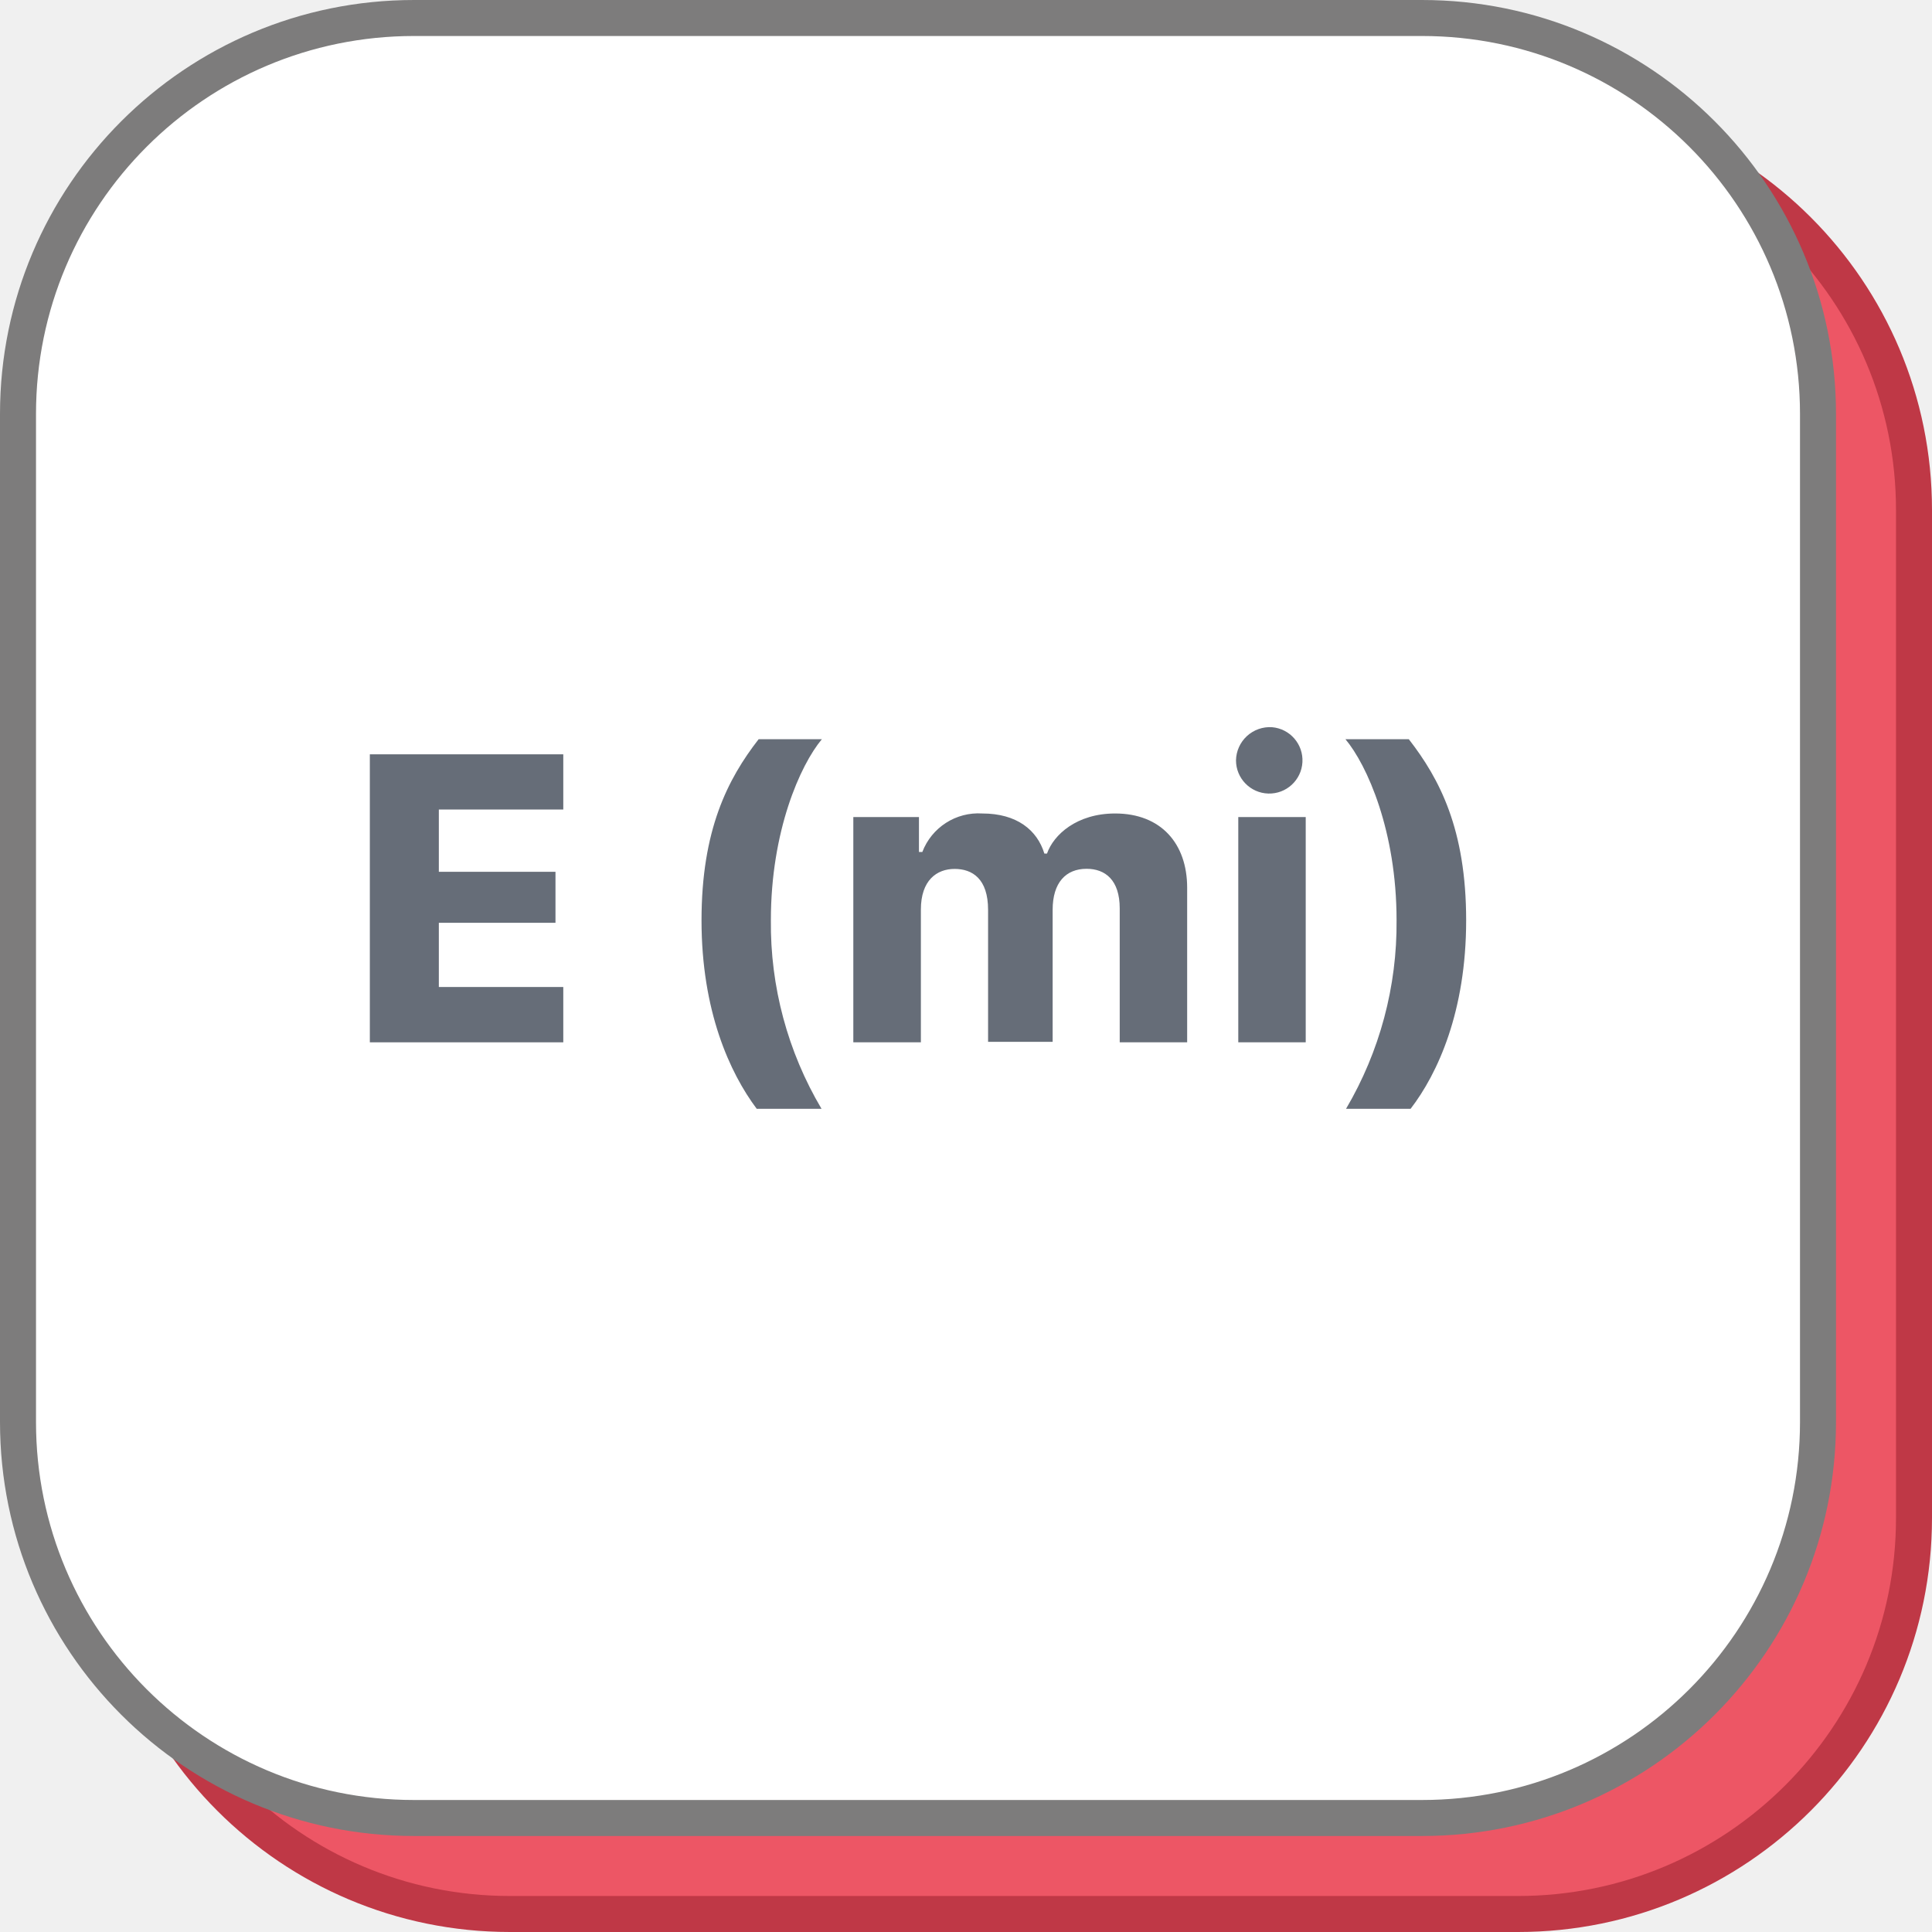
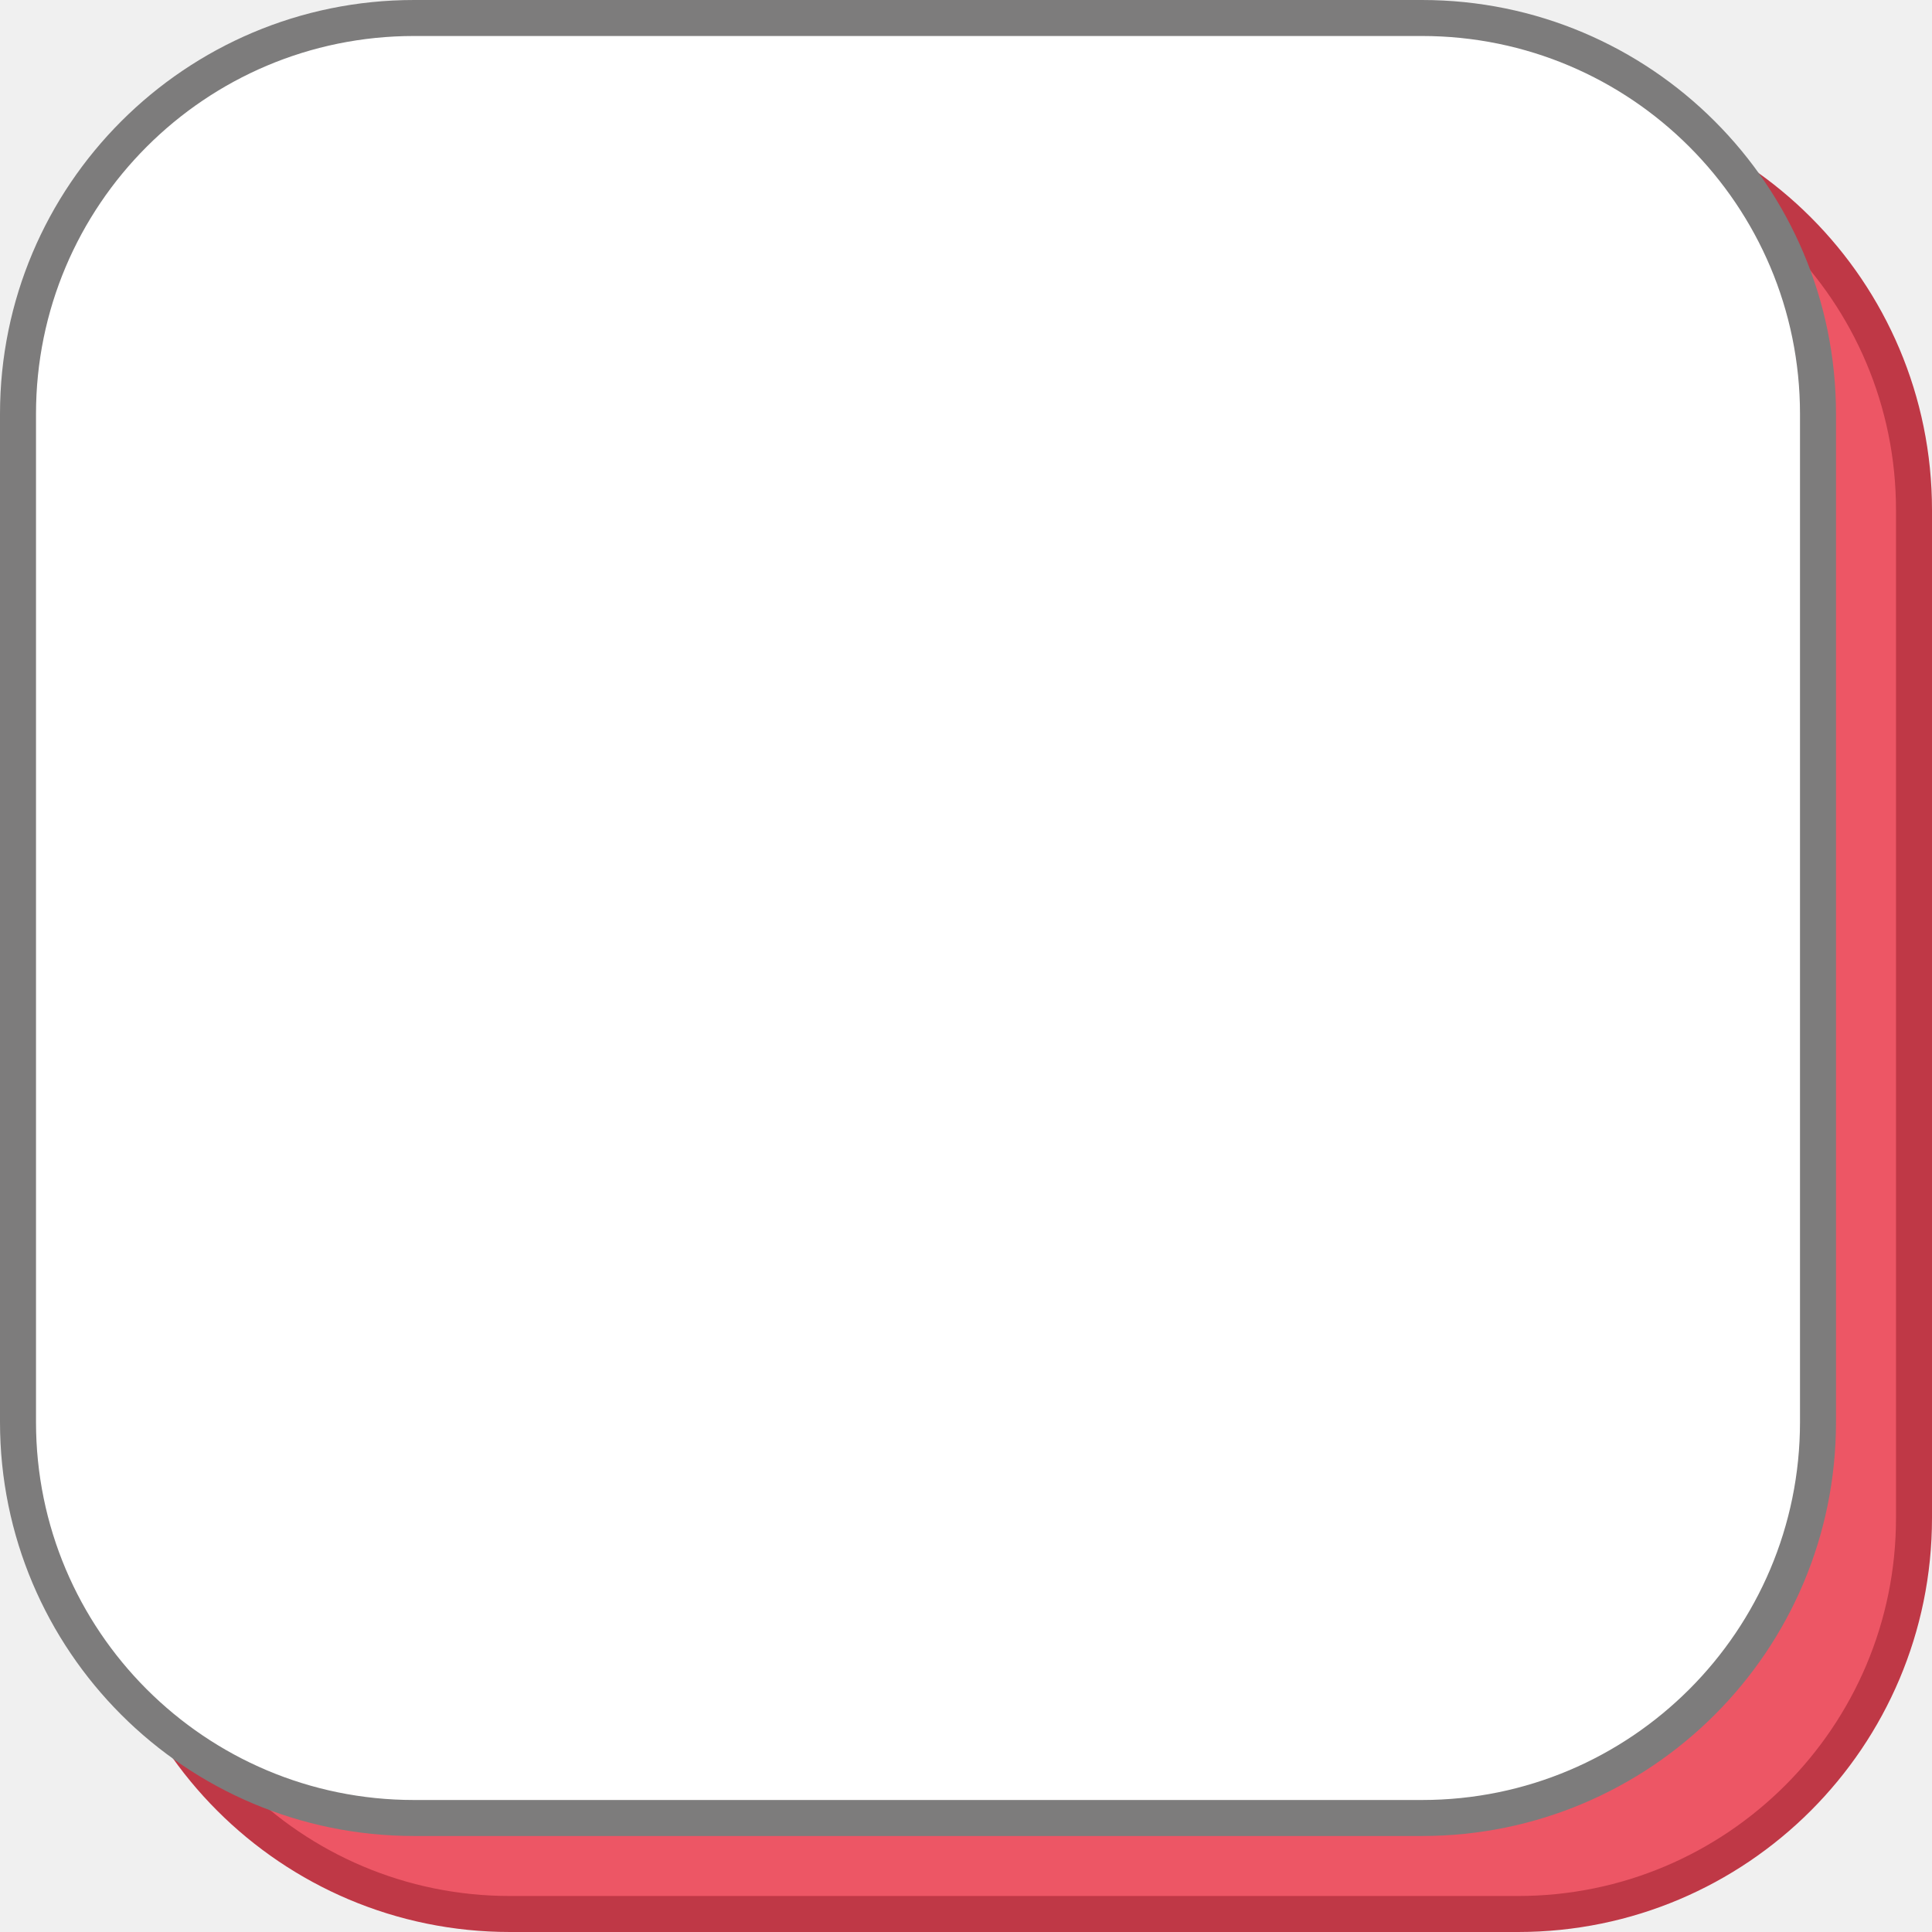
<svg xmlns="http://www.w3.org/2000/svg" viewBox="0 0 161 161">
  <defs>
-     <style>.cls-1{fill:#ed5665;stroke:#bf3846;}.cls-1,.cls-2{stroke-miterlimit:10;stroke-width:3px;}.cls-2{fill:#fff;stroke:#7d7c7c;}.cls-3{fill:#666d78;}</style>
+     <style>.cls-1{fill:#ed5665;stroke:#bf3846;}.cls-1,.cls-2{stroke-miterlimit:10;stroke-width:3px;}.cls-2{fill:#fff;stroke:#7d7c7c;}</style>
  </defs>
  <g id="Camada_2" data-name="Camada 2">
    <g id="Camada_1-2" data-name="Camada 1">
      <rect class="cls-1" x="9.5" y="9.5" width="150" height="150" rx="33" />
      <rect class="cls-2" x="1.5" y="1.5" width="150" height="150" rx="33" />
-       <path class="cls-3" d="M46.94,86.86H30.82v-24H46.94v4.6H36.57v5.19h9.72v4.25H36.57v5.35H46.94Z" />
-       <path class="cls-3" d="M68.49,61.6c-1.81,2.16-4.25,7.67-4.25,15.07A30.21,30.21,0,0,0,68.46,92.4h-5.4c-2.25-3-4.6-8.16-4.6-15.7s2.18-11.78,4.76-15.1Z" />
-       <path class="cls-3" d="M71.11,68.09h5.47V71h.28a5,5,0,0,1,5-3.21c2.86,0,4.57,1.37,5.17,3.34h.22c.55-1.57,2.48-3.34,5.68-3.34,3.82,0,6,2.51,6,6.19V86.86H93.31V75.7c0-2.37-1.21-3.3-2.76-3.3-1.72,0-2.83,1.14-2.83,3.42v11H82.34v-11c0-2.59-1.31-3.41-2.79-3.41s-2.81.94-2.81,3.39V86.86H71.11Z" />
-       <path class="cls-3" d="M106,60.6a2.77,2.77,0,1,1-3,2.76A2.82,2.82,0,0,1,106,60.6Zm-2.81,7.49h5.62V86.86h-5.62Z" />
-       <path class="cls-3" d="M117.4,61.6c2.58,3.32,4.78,7.53,4.78,15.1s-2.36,12.75-4.63,15.7h-5.38a30.41,30.41,0,0,0,4.21-15.73c0-7.4-2.45-12.91-4.26-15.07Z" />
    </g>
  </g>
</svg>
